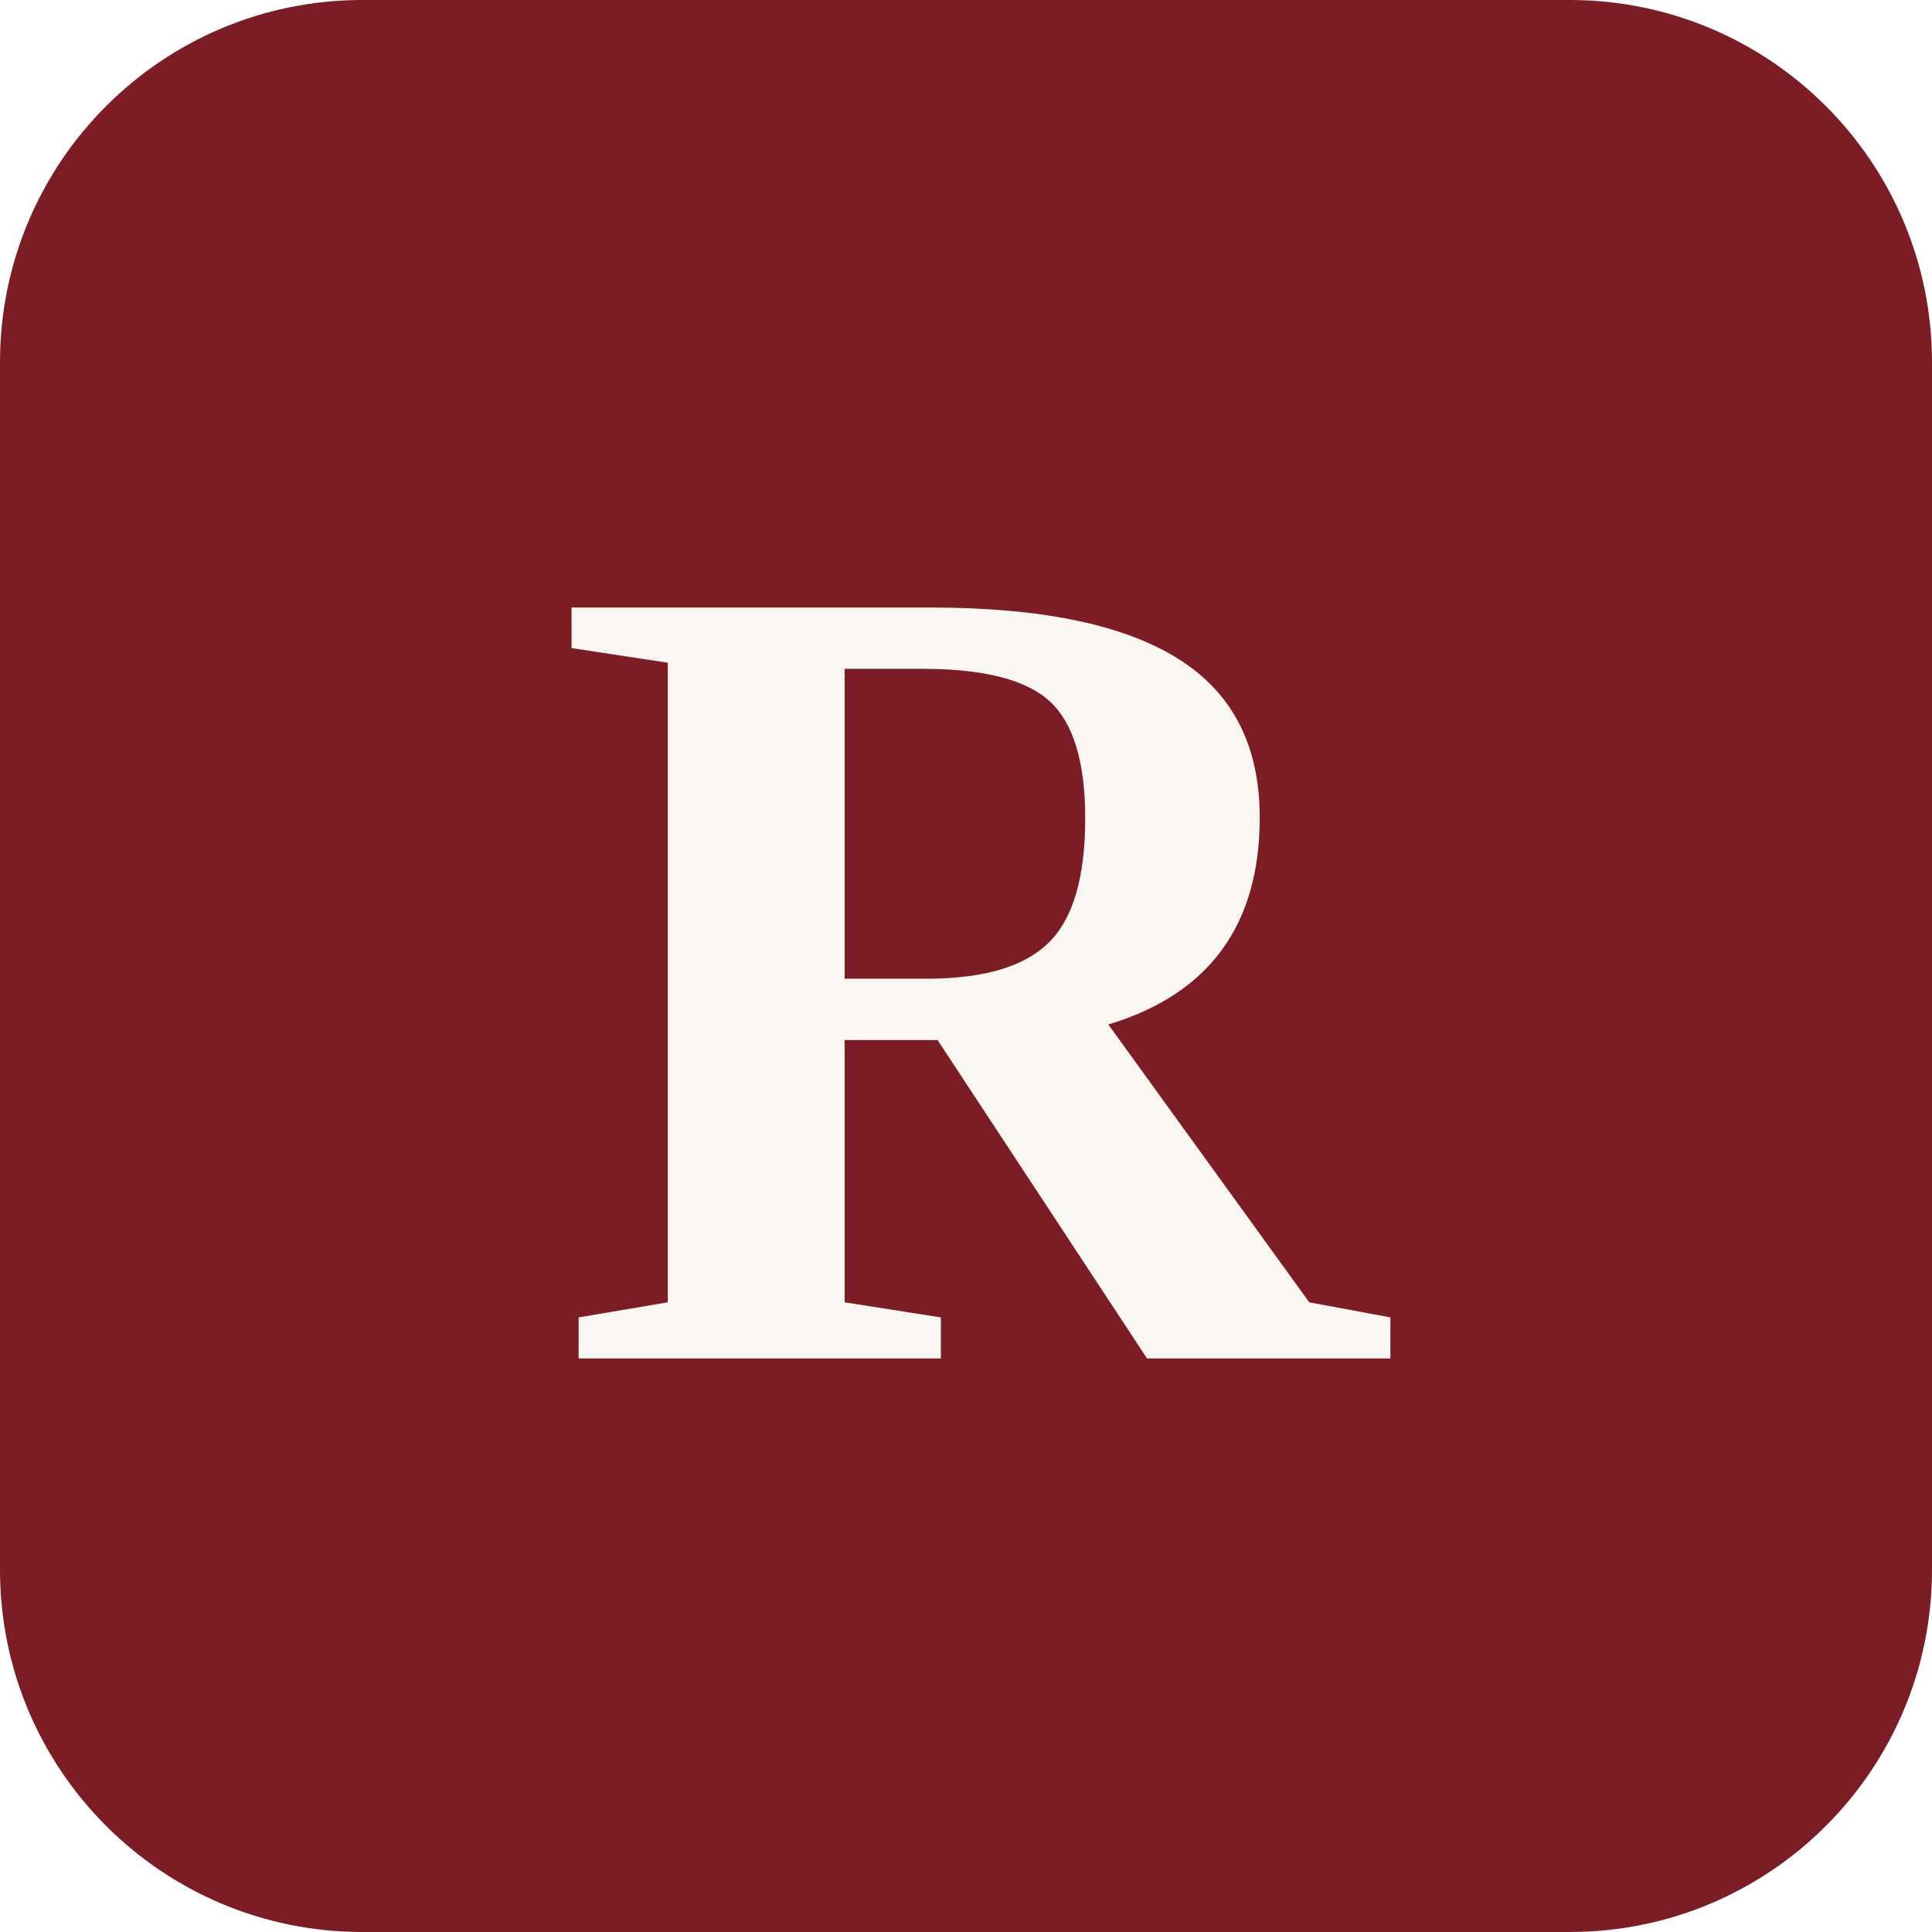
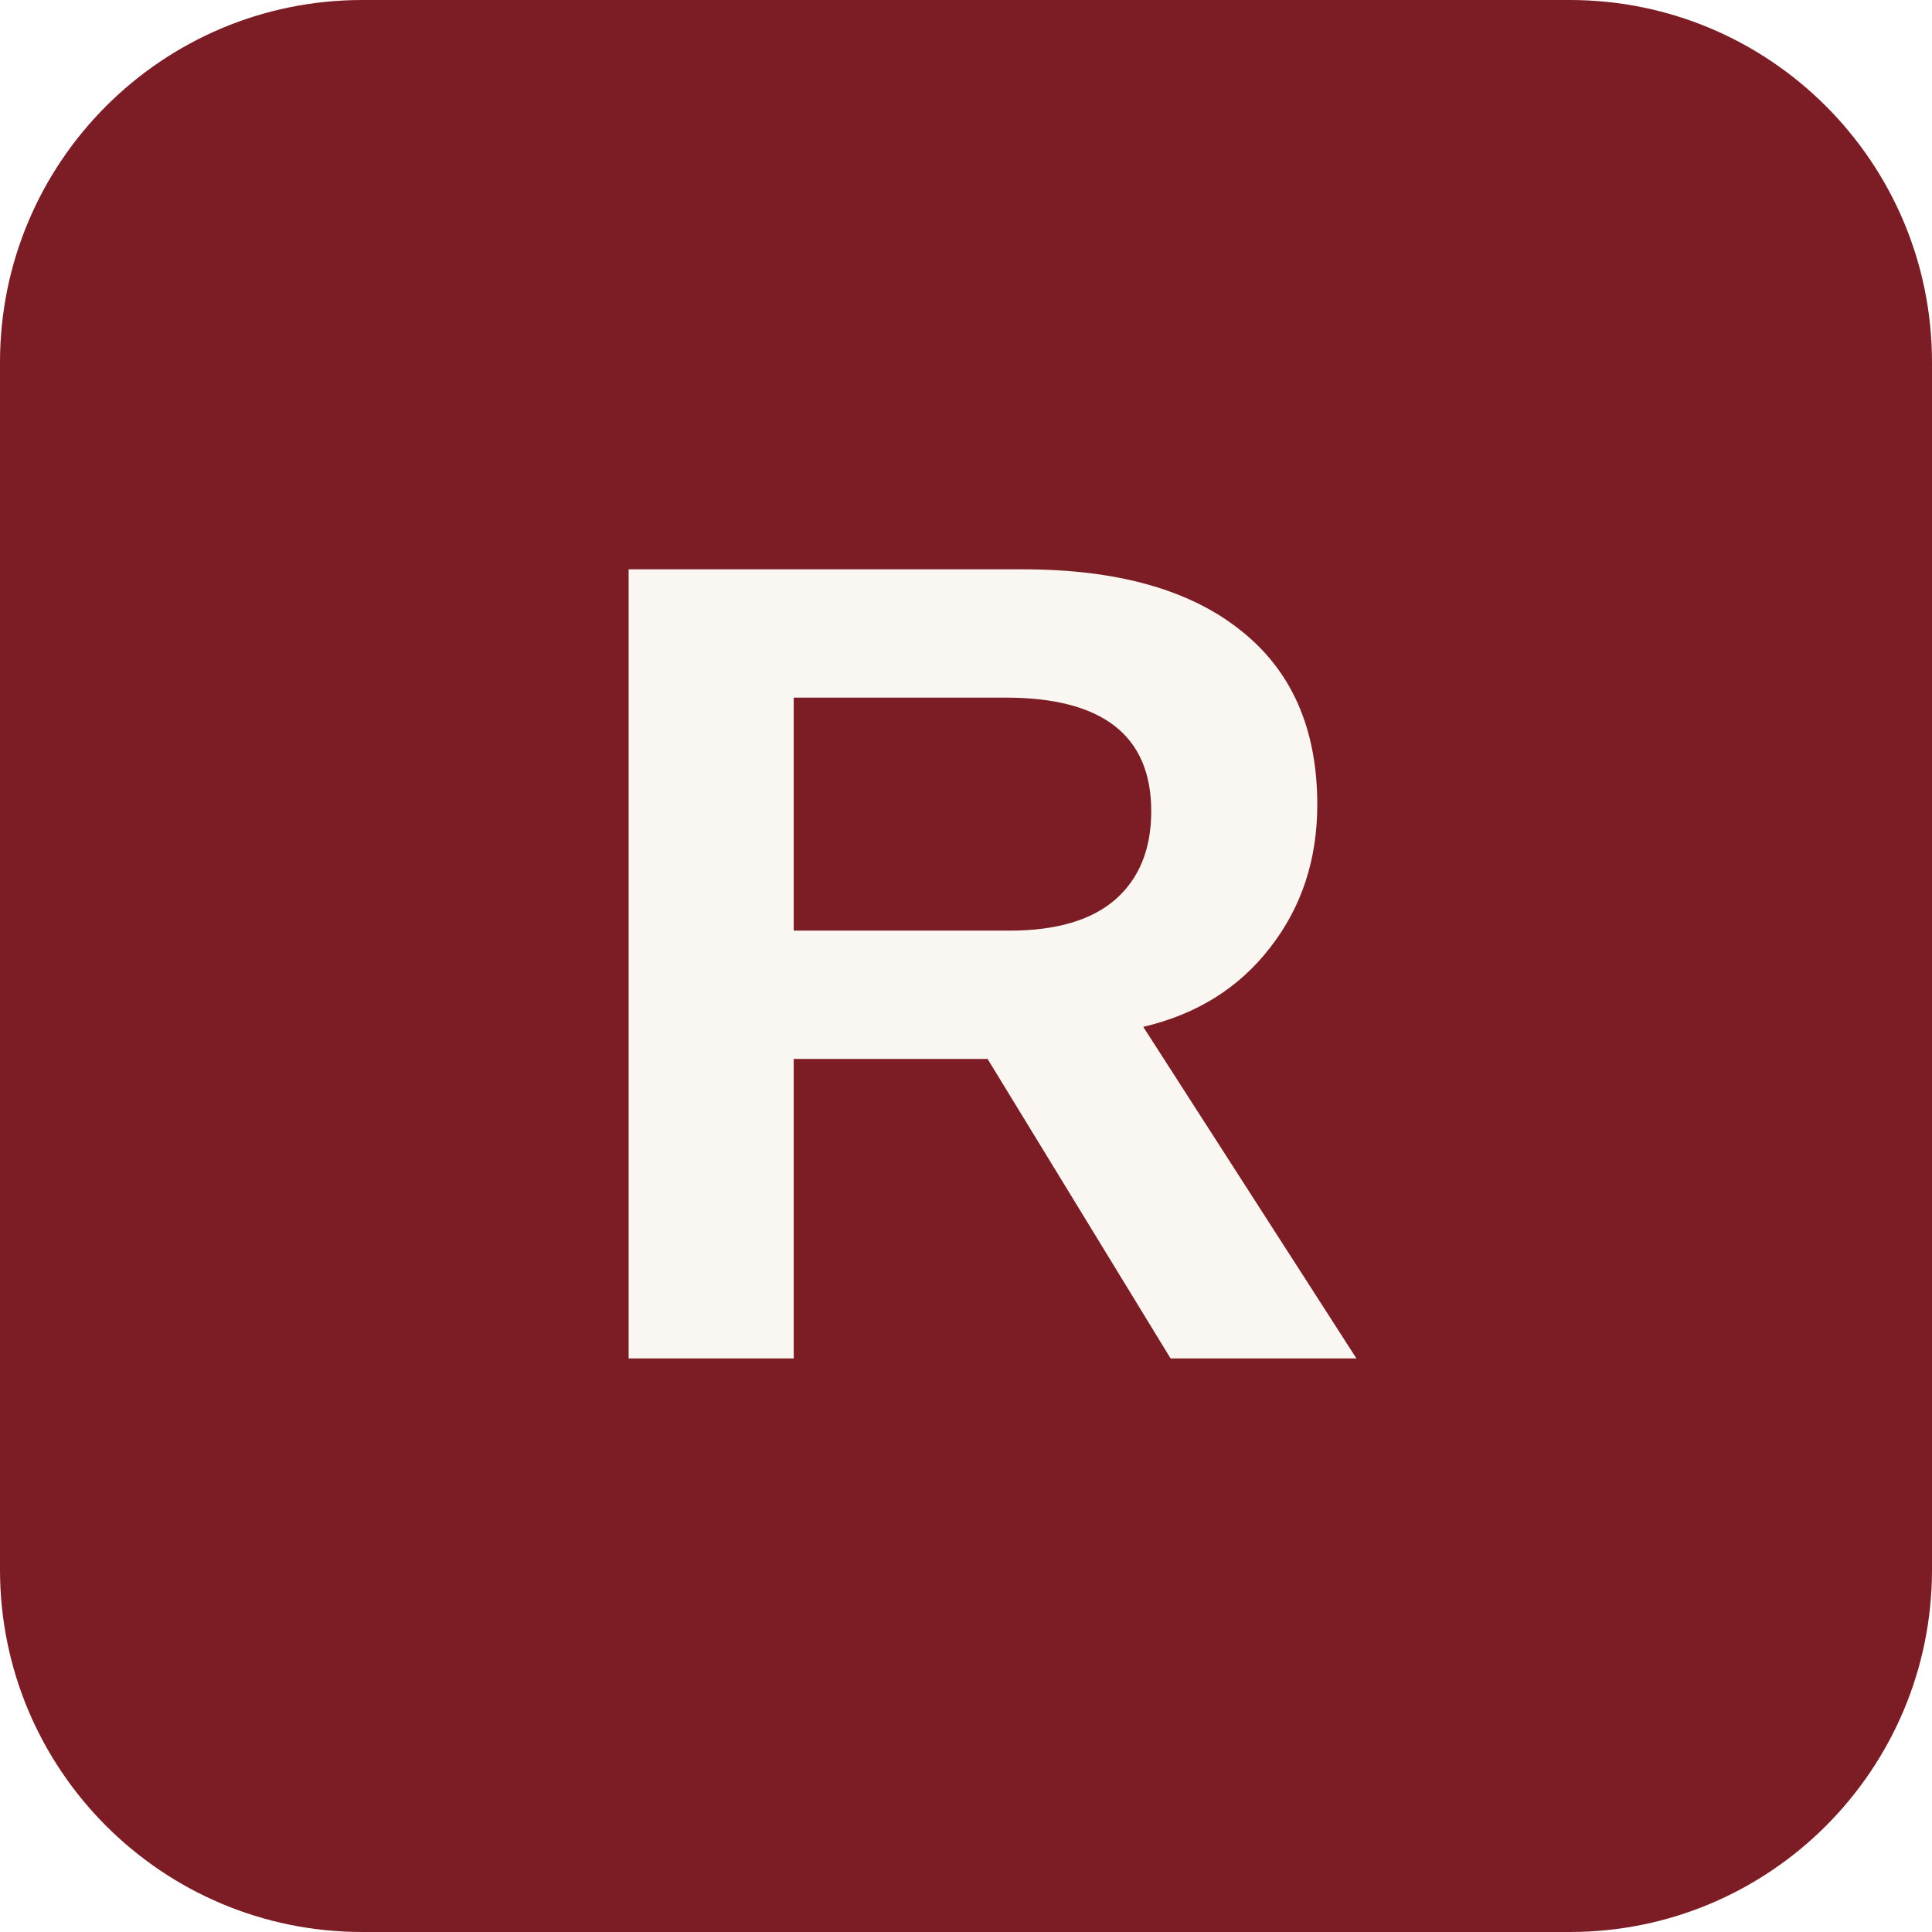
<svg xmlns="http://www.w3.org/2000/svg" viewBox="0 0 64 64">
  <rect width="64" height="64" rx="12" fill="#7c1d26" />
-   <text x="32" y="45" font-family="Georgia, 'Times New Roman', serif" font-size="38" font-weight="700" fill="#faf7f2" text-anchor="middle">R</text>
+   <text x="32" y="45" font-family="system-ui, -apple-system, 'Segoe UI', Arial, sans-serif" font-size="38" font-weight="800" fill="#faf7f2" text-anchor="middle">R</text>
</svg>
